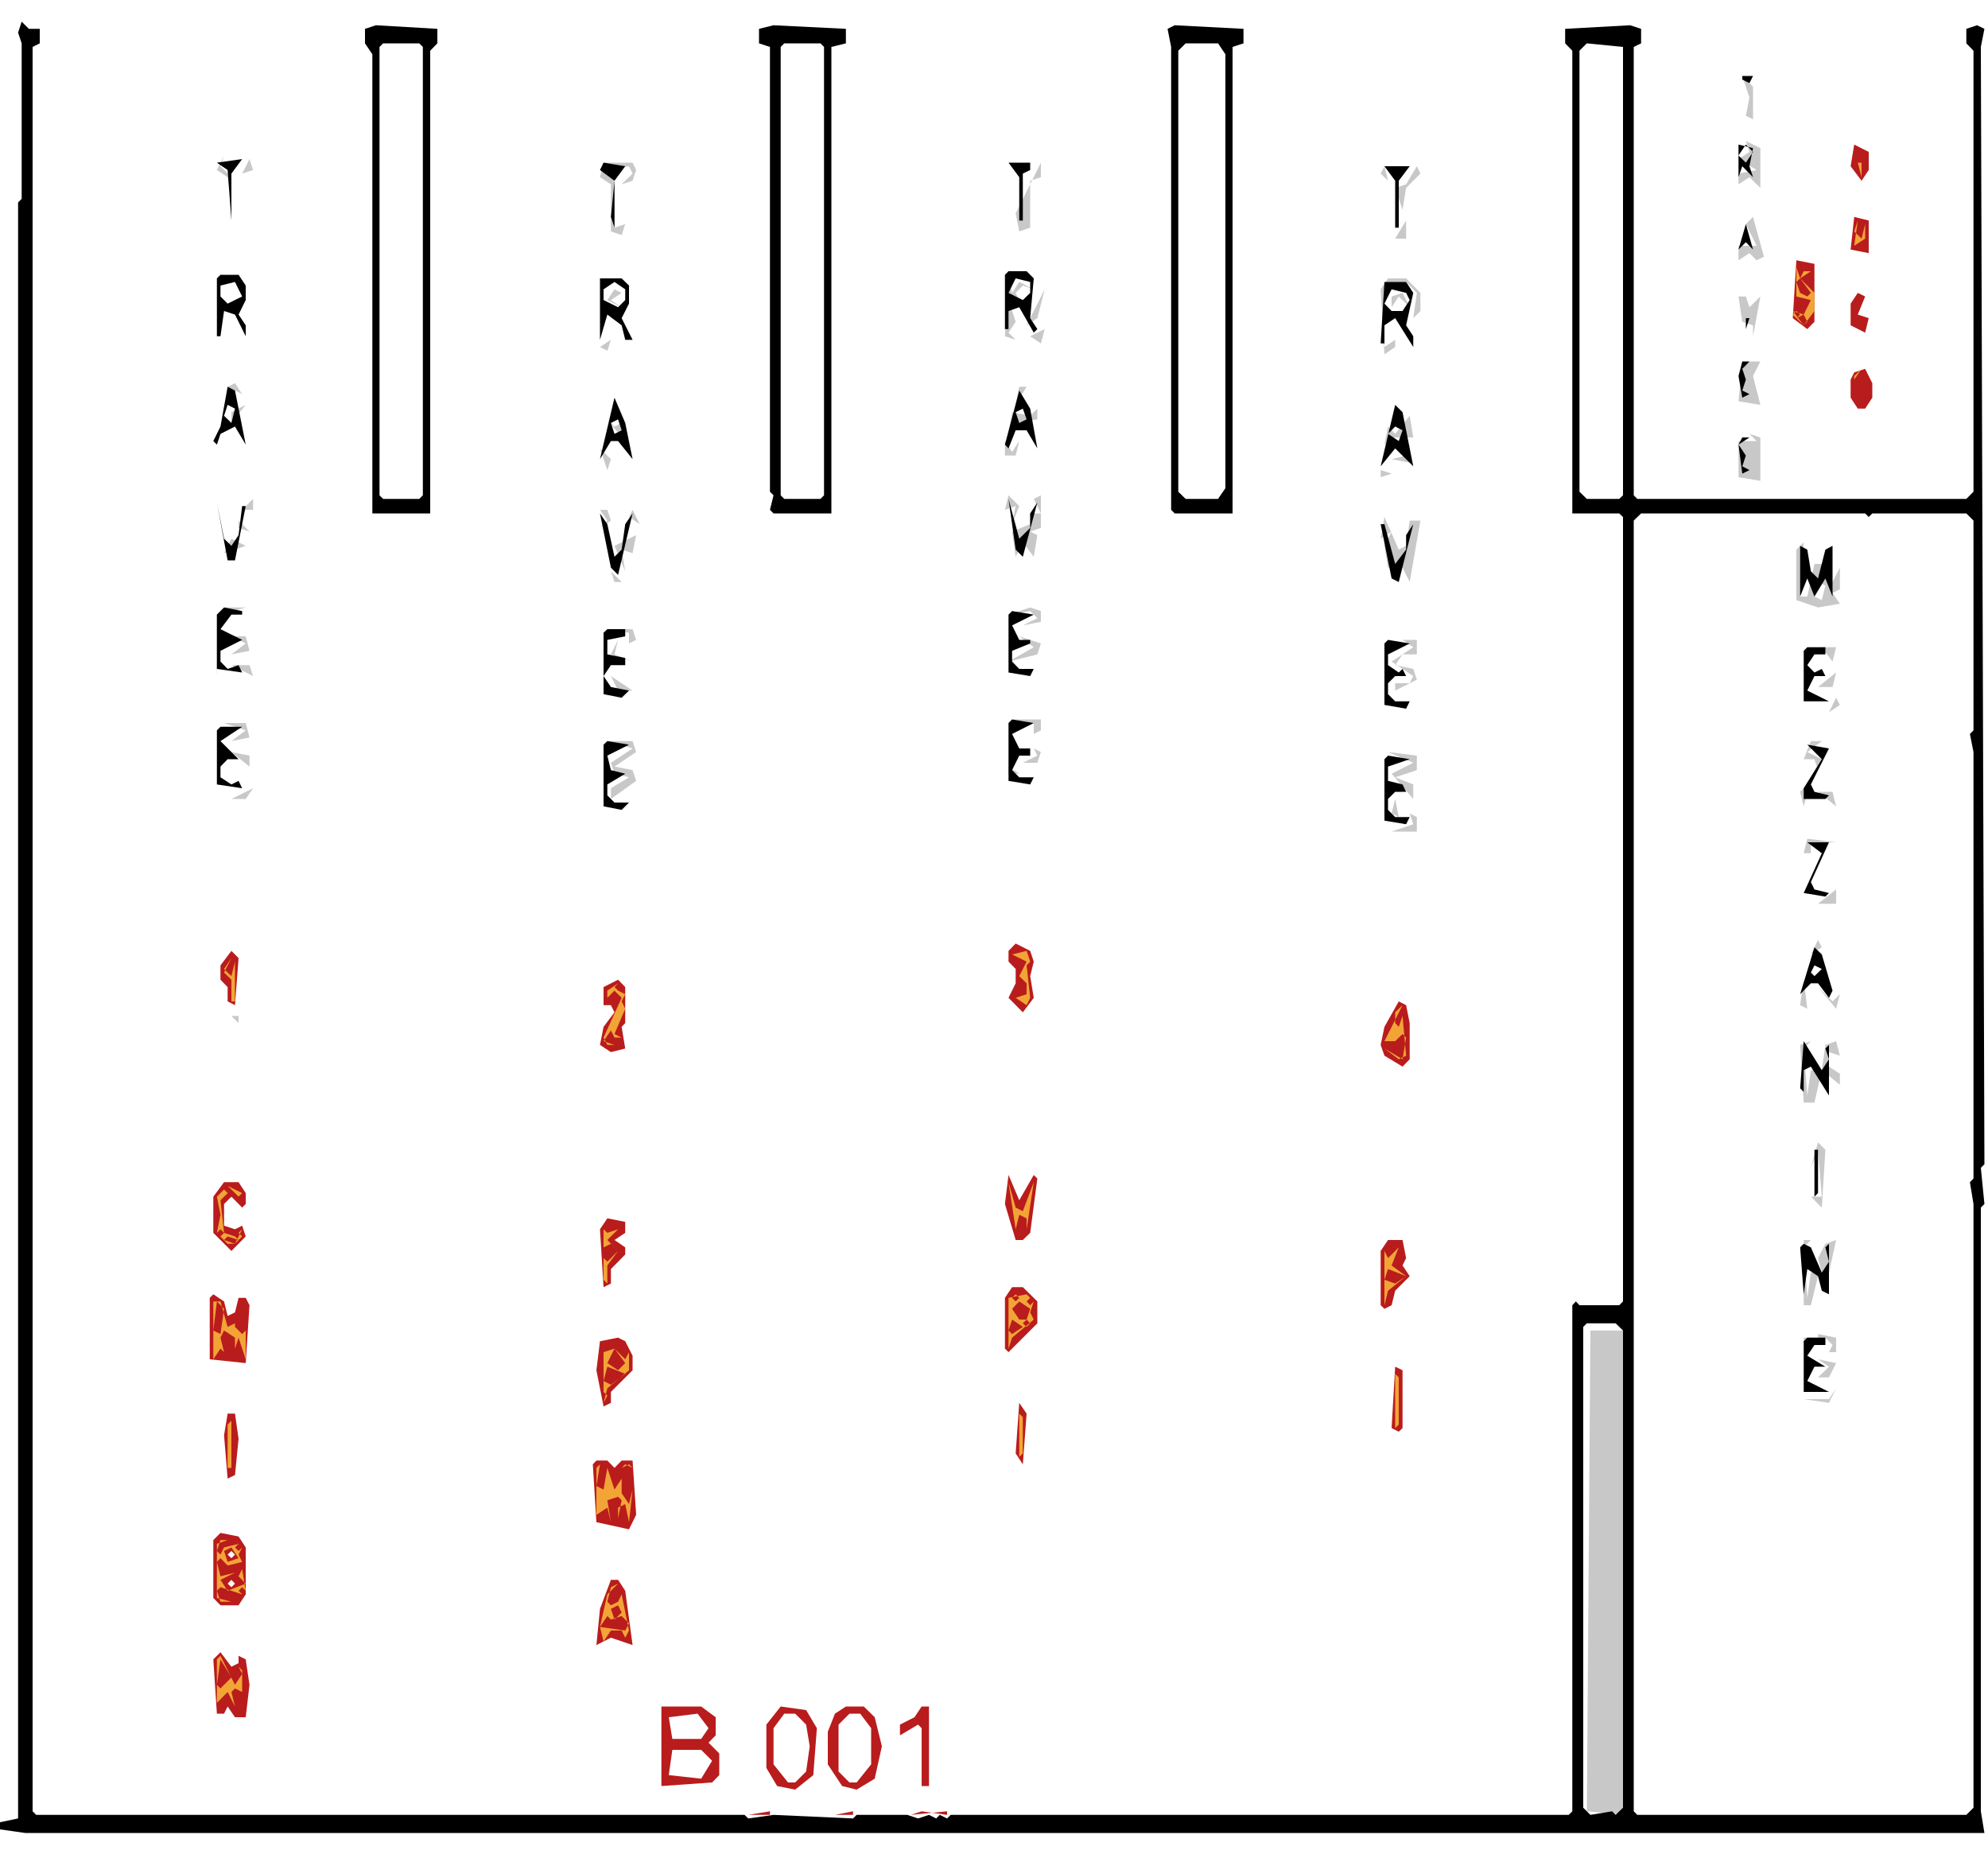
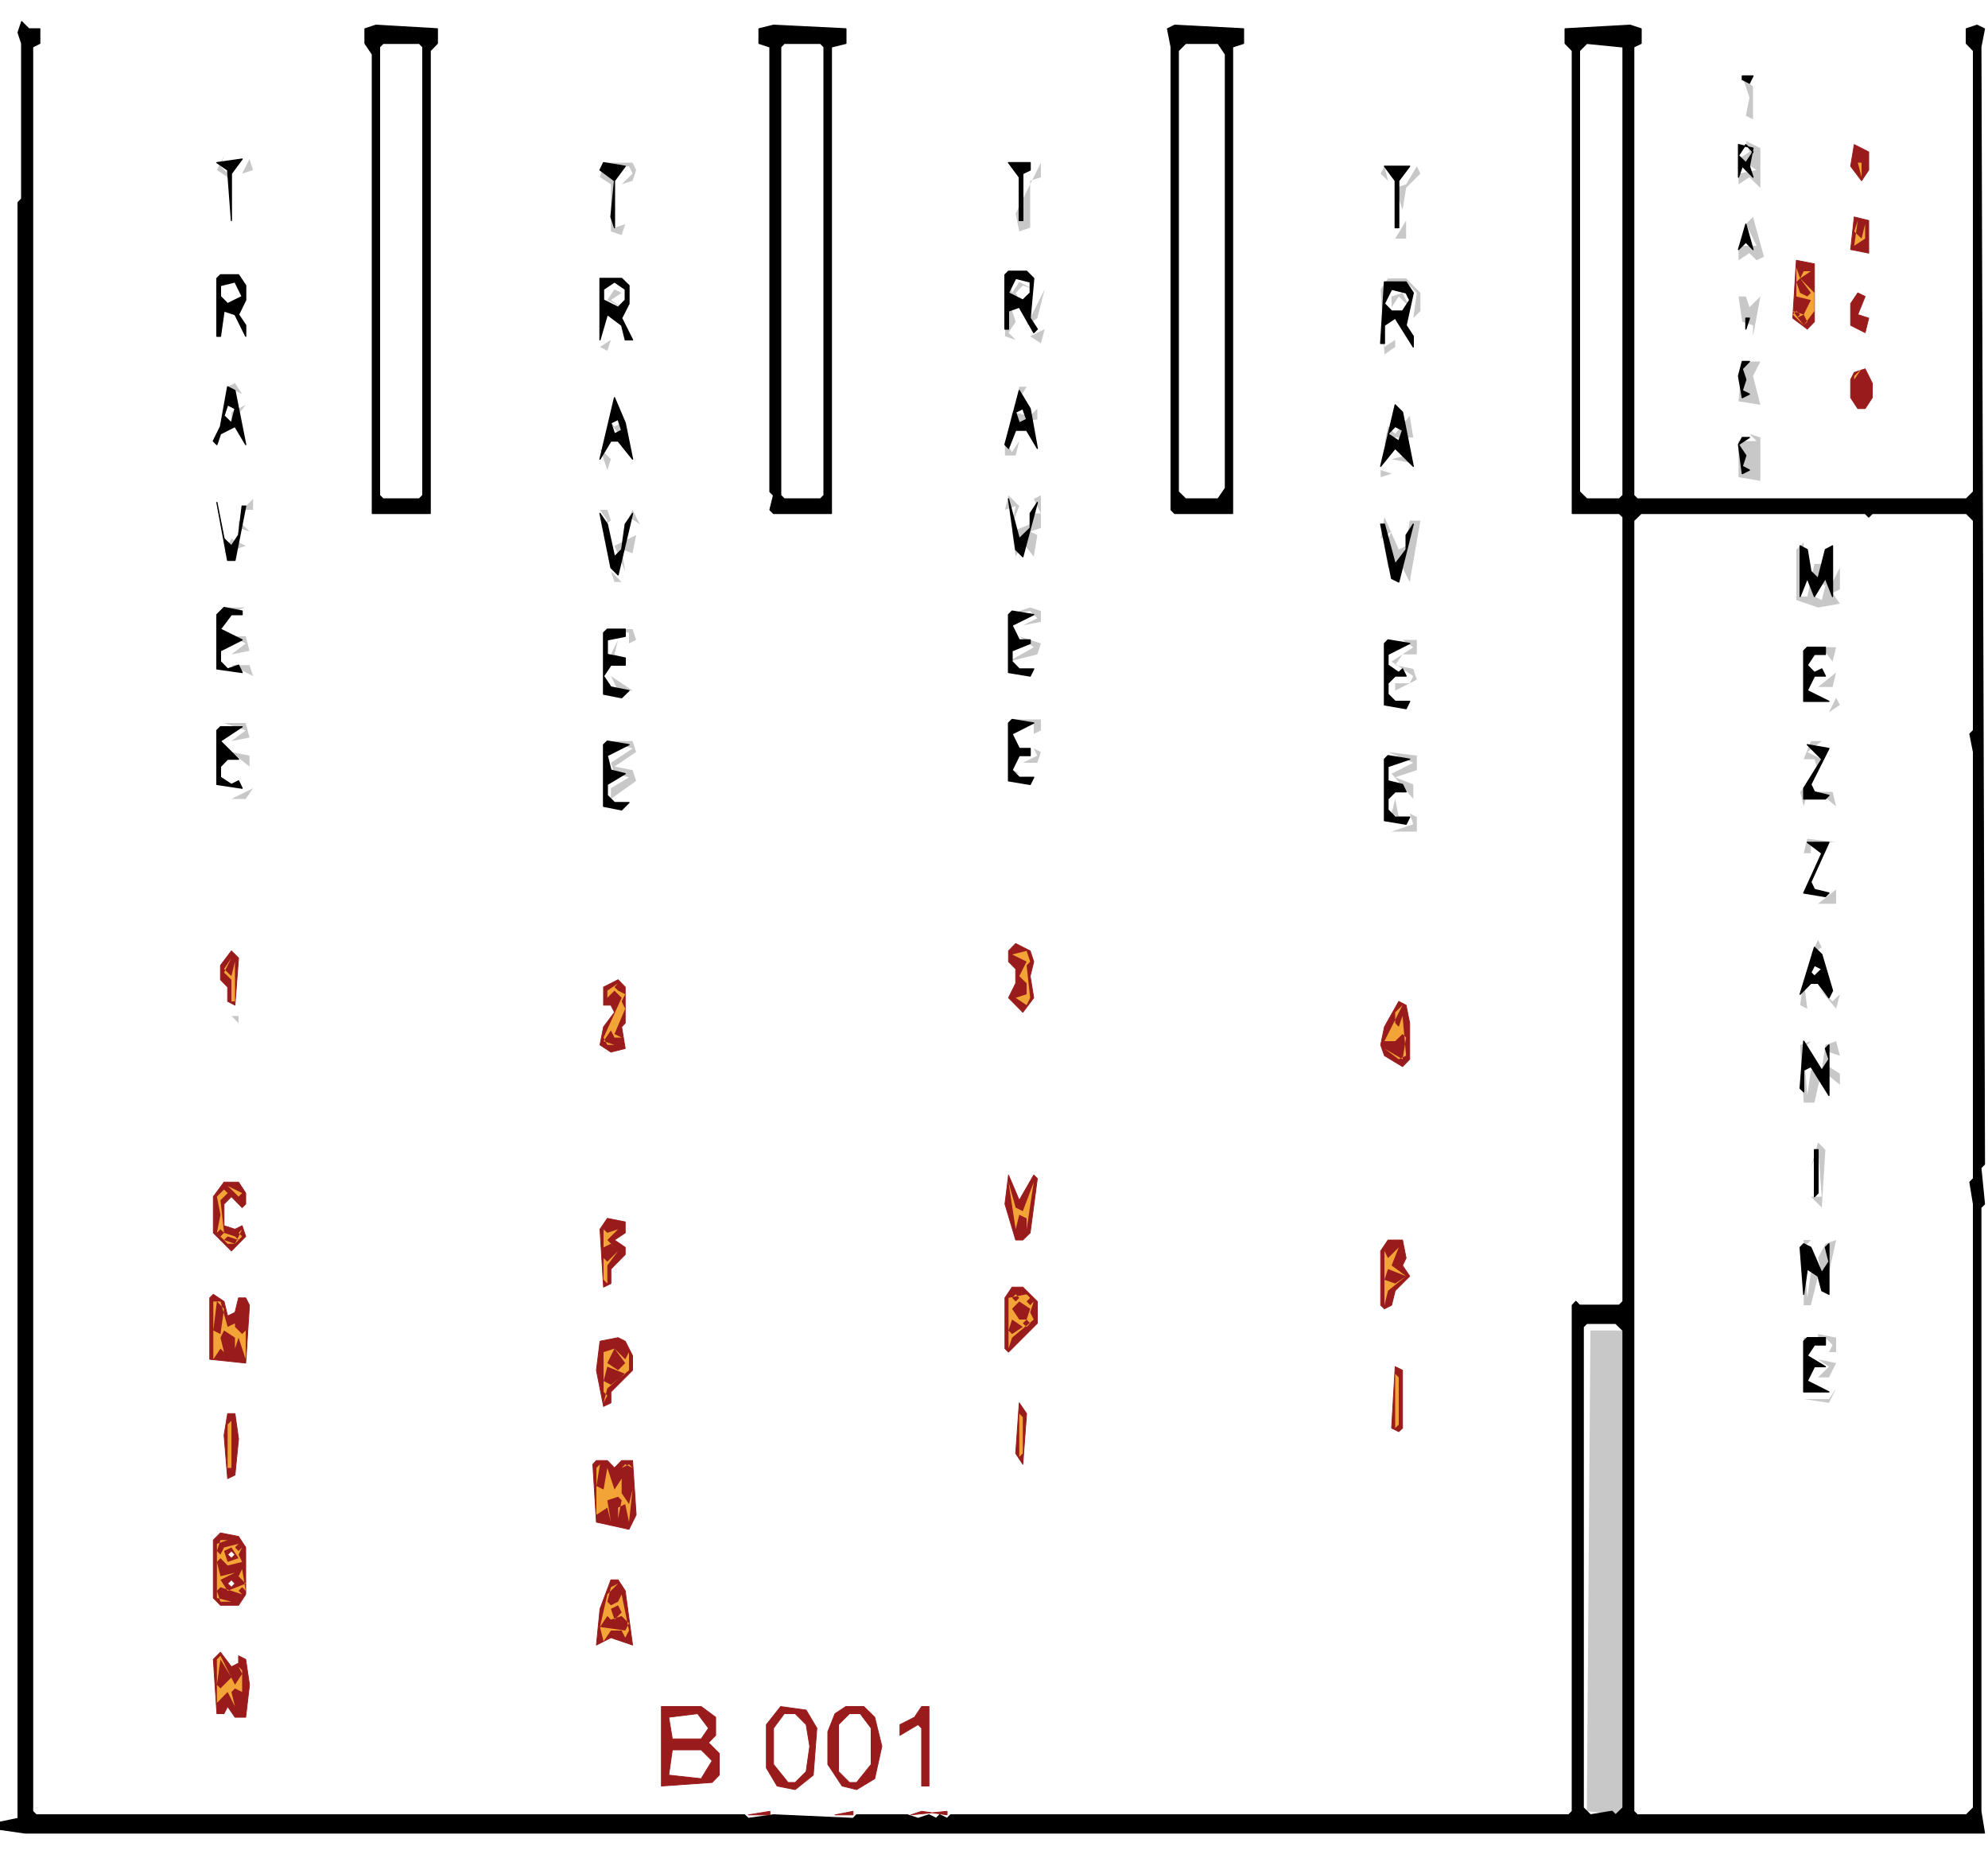
<svg xmlns="http://www.w3.org/2000/svg" viewBox="0 0 100 93.636" preserveAspectRatio="none" shape-rendering="geometricPrecision">
  <path fill="#c8c8c8" fill-rule="evenodd" d="M92.36,69.82L92.00,70.36L90.73,70.36L92.00,70.55ZM91.45,68.36L92.00,68.73L91.45,69.27L92.00,69.27L92.36,68.55ZM91.09,67.27L90.73,67.27L90.73,67.64ZM91.45,67.09L91.45,67.45L91.82,67.27L92.18,67.64L92.00,68.00L92.36,68.00L92.36,67.27ZM80.00,66.91L79.82,91.09L81.64,91.27L81.64,66.91ZM92.36,62.36L91.82,62.55L91.45,63.27L91.64,64.00L91.09,64.00L90.91,65.27L90.73,62.73L91.09,62.36L90.73,62.36L90.73,65.64L91.09,65.64L91.45,64.18L92.00,64.00ZM91.45,57.45L91.09,58.73L91.45,57.82L91.64,60.18L91.09,60.18L91.64,60.73L91.82,57.82ZM92.36,52.36L91.82,52.55L91.64,53.82L91.09,53.82L90.91,55.09L90.73,52.73L91.09,52.36L90.55,52.55L90.73,55.45L91.27,55.45L91.64,53.82L92.55,54.55L92.55,54.00L92.00,53.64L92.00,52.91L92.55,53.09ZM11.64,51.09L12.00,51.45L12.00,51.09ZM91.45,49.64L92.36,50.73L92.55,50.00L92.18,50.36ZM90.73,49.27L90.55,50.55L90.91,50.73ZM91.45,47.27L91.09,48.00L91.64,47.64L92.00,48.36ZM92.36,44.73L91.45,45.45L92.36,45.45ZM90.73,42.91L91.09,42.91L91.09,42.36L92.36,42.36L90.91,42.18ZM71.27,41.09L70.91,40.91L71.09,41.45L70.00,41.82L71.27,41.82ZM70.18,40.18L70.00,40.91L70.36,41.09ZM91.45,39.82L92.36,40.55L92.18,39.82ZM12.73,39.64L11.64,40.18L12.36,40.18ZM91.09,39.27L90.55,39.82L90.73,40.55ZM50.73,38.55L50.73,38.91L51.27,38.91ZM69.82,37.82L71.09,38.36L70.00,38.91L71.09,40.18L71.09,39.45L70.18,39.09L71.27,38.73L71.27,38.00ZM11.64,37.82L12.55,38.55L12.55,38.00ZM52.36,37.82L52.00,37.64L52.18,38.00L51.45,38.36L52.18,38.36ZM91.09,37.27L90.73,38.18L91.27,38.18L91.45,38.73L91.64,38.18L90.91,37.82L91.64,37.27ZM31.82,37.27L30.55,37.27L31.82,37.64L30.73,38.36L30.91,38.91L31.64,39.09L30.73,39.64L30.73,40.18L32.00,39.27L31.82,38.73L30.91,38.55L32.00,37.82ZM11.27,36.36L12.36,36.73L11.64,37.27L12.55,37.09L12.36,36.36ZM50.91,36.18L52.00,36.36L52.00,36.91L52.36,36.73L52.36,36.18ZM92.36,35.09L92.00,35.82L92.55,35.45ZM30.73,34.00L31.09,34.73L31.82,34.73ZM92.36,33.82L91.45,34.55L92.18,34.55ZM11.64,33.45L12.73,34.00L12.55,33.45ZM91.64,32.55L92.18,33.27L92.36,32.55ZM71.27,32.18L70.55,32.18L71.09,32.55L70.00,33.27L71.09,34.00L70.91,34.36L70.18,34.36L70.18,35.27L70.18,34.73L71.27,34.18L71.09,33.64L70.18,33.45L70.55,32.91L71.27,32.91ZM31.09,32.18L30.73,32.91L31.82,33.27L30.91,32.91ZM52.36,32.36L51.27,32.00L52.00,32.55L50.73,33.27L52.18,32.91ZM11.64,32.00L12.36,32.36L11.64,32.91L12.55,32.73L12.36,32.00ZM30.55,31.64L31.64,31.82L31.64,32.36L32.00,32.18L31.82,31.64ZM50.73,30.91L51.82,30.73L52.18,31.09L51.45,31.45L52.36,31.27L52.36,30.73L51.82,30.55ZM12.36,30.55L11.27,30.55L10.91,30.91L10.91,34.00L11.09,30.91ZM30.73,28.73L30.91,29.27L31.27,29.27ZM90.73,27.27L90.36,27.64L90.36,30.18L91.45,30.55L92.55,30.36L92.18,29.82L92.55,29.64L92.55,28.55L92.18,29.27L91.82,28.36L91.27,28.36L90.91,30.00L90.55,30.00ZM91.45,29.27L91.82,29.45L91.64,30.18L91.27,30.00ZM11.27,27.82L12.36,27.45L11.64,27.09ZM32.00,26.91L30.91,27.45L31.45,28.73L31.27,27.64L31.82,27.82ZM12.00,26.18L12.00,26.55L12.55,26.73ZM69.64,26.00L69.45,27.09L70.00,26.73L69.64,27.45L69.82,28.55L70.55,28.55L70.91,29.27L71.45,26.18L70.91,26.18L70.73,27.45L70.36,27.64ZM31.82,25.64L31.64,26.00L32.18,26.36ZM30.55,25.64L30.18,25.64L30.55,26.18L30.18,26.55L30.73,26.18ZM12.73,25.09L12.18,25.64L12.73,25.64ZM52.36,24.91L52.00,25.09L52.36,25.82L51.82,25.82L51.82,26.36L50.91,26.73L51.09,28.00L51.45,27.27L52.00,28.00L52.18,26.91L51.82,26.73L52.36,26.55ZM50.73,24.91L50.55,25.64L51.09,25.45L50.91,26.36L51.27,25.45ZM69.45,23.64L69.45,24.00L70.00,23.82ZM70.00,23.09L70.91,23.27L70.73,22.91ZM30.18,22.55L30.55,23.64L30.73,23.09ZM50.55,22.18L50.55,22.91L51.09,22.91L51.27,22.18L50.91,22.73ZM88.00,21.82L88.36,22.18L87.45,22.18L87.45,24.00L88.55,24.18L88.55,22.00ZM30.55,21.09L31.27,22.00L31.27,21.27L30.91,21.45ZM70.91,20.91L70.18,21.82L69.82,21.45L69.64,22.36L70.00,22.00L71.09,22.00ZM52.18,20.55L51.82,20.91L50.91,20.73L50.73,21.82L51.09,21.27L52.18,21.09ZM12.36,20.36L11.64,20.73L11.64,21.27ZM51.64,19.45L51.27,19.45L51.09,20.36ZM11.45,19.45L12.18,19.82L11.82,19.27ZM87.64,18.18L87.45,20.18L88.55,20.36L88.18,18.91L88.55,18.18ZM30.73,17.09L30.18,17.45L30.55,17.64ZM52.55,16.55L51.82,16.91L52.36,17.27ZM87.45,14.91L87.64,16.18L88.18,16.36L88.18,16.91L88.55,14.91L88.00,15.45L87.82,14.91ZM70.00,14.91L70.00,15.45L70.36,14.91L70.91,15.45L70.55,14.73ZM52.55,14.55L51.64,16.36L52.18,16.00ZM30.91,14.55L30.55,15.09L31.27,15.45L30.73,15.09L31.27,14.73ZM70.73,14.00L69.82,14.00L69.45,14.55L69.64,17.82L70.18,17.45L70.18,17.09L69.64,17.45L69.64,14.55L70.73,14.18L71.27,14.73L71.09,16.00L71.45,15.64L71.45,14.73ZM50.73,13.64L50.55,16.91L51.09,17.09L50.73,16.73L51.09,16.18L50.73,15.09L51.27,15.09L51.09,14.73L51.45,14.36L52.00,14.55L51.27,14.18L50.91,14.73L50.73,14.00L51.09,13.64ZM70.73,11.09L70.18,12.00L70.73,12.00ZM88.18,10.91L87.82,11.27L88.36,12.36L87.45,12.36L87.45,13.09L88.00,12.73L88.36,13.09L88.73,12.91ZM71.27,8.36L70.73,9.27L70.18,9.45L70.55,10.55L70.73,9.45L71.45,8.73ZM69.64,8.36L69.45,8.73L69.82,9.09ZM52.36,8.18L51.09,10.73L51.27,11.64L51.82,11.45L51.82,9.09L52.36,8.91ZM30.36,8.18L30.18,8.91L30.73,9.27L30.73,11.64L31.27,11.82L31.45,11.27L30.91,11.45L30.91,9.09L30.36,8.55L31.64,8.36L31.82,8.73L31.27,9.27L31.82,9.09L32.00,8.55L31.82,8.18ZM12.55,8.00L12.18,8.73L12.73,8.55ZM11.27,7.82L10.91,8.55L11.45,8.91L11.64,10.00L11.64,8.91L11.09,8.36ZM87.82,7.09L88.00,7.64L87.45,8.00L88.36,8.55L87.45,8.73L87.45,9.27L88.00,8.91L88.55,9.45L88.55,7.45ZM87.64,3.82L88.00,4.91L87.82,5.82L88.18,6.00L88.18,4.36L88.55,3.82L88.18,4.36Z" />
-   <path fill="#000" fill-rule="evenodd" d="M90.91,67.27L90.73,67.45L90.73,70.00L92.00,70.00L90.91,69.45L91.27,68.73L91.82,68.73L90.91,68.18L91.27,67.64L91.82,67.64L91.82,67.27ZM90.73,62.55L90.55,62.73L90.73,65.09L90.91,63.82L91.45,64.18L91.64,64.91L92.00,65.09L92.00,62.55L91.82,62.73L92.00,63.45L91.64,64.00L91.09,62.73ZM91.45,57.82L91.27,57.82L91.27,60.18L91.45,60.00ZM90.73,52.36L90.55,54.73L90.73,54.91L90.73,53.82L91.09,53.64L92.00,55.09L92.00,52.55L91.82,52.73L92.00,53.27L91.64,53.82ZM91.27,47.64L90.55,50.00L91.09,49.45L91.45,49.45L92.00,50.18L92.18,49.82L91.64,48.00ZM91.09,48.91L91.27,48.55L91.64,48.73L91.27,49.09ZM90.91,42.36L91.64,42.91L90.73,44.91L91.82,45.09L92.00,44.91L91.27,44.73L91.09,44.36L92.00,42.36ZM69.82,38.00L69.64,38.18L69.64,41.27L70.73,41.45L70.91,41.09L70.18,41.09L69.82,40.73L69.82,40.18L70.18,39.82L70.73,39.82L70.55,39.45L69.82,39.27L69.82,38.55L70.91,38.18ZM90.91,37.45L91.64,38.18L90.73,39.64L90.73,40.18L91.82,40.18L92.00,40.00L91.27,39.82L91.09,39.45L92.00,37.64ZM30.55,37.27L30.36,37.45L30.36,40.55L31.27,40.73L31.64,40.36L30.91,40.36L30.55,40.00L30.55,39.45L31.45,38.91L30.73,38.73L30.55,38.00L31.64,37.45ZM11.09,36.55L10.91,36.73L10.91,39.45L12.18,39.64L12.00,39.27L11.64,39.45L11.09,39.09L11.09,38.55L11.45,38.18L12.00,38.18L11.09,37.27L12.18,36.55ZM50.91,36.18L50.73,36.36L50.73,39.27L51.82,39.45L52.00,39.09L51.27,39.09L50.91,38.73L51.27,38.00L51.82,38.00L51.82,37.64L51.27,37.64L50.91,36.91L52.00,36.36ZM90.91,32.55L90.73,32.73L90.73,35.27L92.00,35.27L90.91,34.73L91.27,34.00L91.82,34.00L91.64,33.64L91.27,33.82L90.91,33.45L91.27,32.91L91.82,32.91L91.82,32.55ZM69.82,32.18L69.64,32.36L69.64,35.45L70.73,35.64L70.91,35.27L70.18,35.27L69.82,34.91L69.82,34.36L70.18,34.00L70.73,34.00L70.55,33.64L70.36,33.82L69.82,33.45L69.82,32.91L70.91,32.36ZM30.55,31.64L30.36,31.82L30.36,34.91L31.27,35.09L31.64,34.73L30.73,34.55L30.36,34.00L30.73,33.45L31.45,33.45L31.45,33.09L30.55,32.91L30.55,32.18L31.45,32.00L31.45,31.64ZM50.91,30.73L50.73,30.91L50.73,33.82L51.82,34.00L52.00,33.64L51.27,33.64L50.91,33.27L50.91,32.73L51.82,32.36L51.82,32.18L51.27,32.18L50.91,31.45L52.00,30.91ZM11.27,30.55L10.91,30.91L10.91,33.64L12.18,33.82L12.00,33.45L11.45,33.64L11.09,33.27L11.09,32.73L12.18,32.18L11.09,31.64L11.64,30.91L12.18,30.91L12.18,30.73ZM90.55,27.45L90.55,30.00L90.91,29.09L91.27,30.00L91.82,29.09L92.18,30.00L92.18,27.45L91.82,27.64L91.45,29.09L91.09,28.73L90.91,27.64ZM69.45,26.36L70.00,29.09L70.36,29.27L71.09,26.36L70.73,26.91L70.73,27.64L70.18,28.36L69.64,26.36ZM30.18,25.82L30.73,28.55L31.09,28.91L31.82,25.82L31.45,26.36L31.27,27.64L30.91,28.00L30.55,26.36ZM10.91,25.27L11.45,28.18L11.82,28.18L12.36,25.45L12.18,25.45L12.00,26.91L11.64,27.45L11.27,27.09ZM50.73,25.09L51.09,27.64L51.45,28.00L52.18,25.27L51.82,25.82L51.82,26.55L51.27,27.09ZM88.00,22.00L87.64,22.00L87.45,22.36L87.64,23.82L88.00,23.64L87.64,23.45L87.82,22.91L87.45,22.36ZM70.18,20.36L69.45,23.45L70.18,22.55L71.09,23.45L70.55,20.73ZM70.18,21.45L70.55,21.64L70.36,22.18L69.82,21.82ZM30.91,20.00L30.18,23.09L30.73,22.18L31.09,22.18L31.82,23.09L31.45,21.27ZM30.73,21.27L31.09,21.09L31.27,21.64L30.91,21.82ZM51.27,19.64L50.55,22.36L50.73,22.55L51.09,21.64L51.64,21.64L52.18,22.55L51.82,20.55ZM51.09,20.73L51.45,20.55L51.64,21.09L51.27,21.27ZM11.45,19.45L11.09,21.45L10.73,22.18L10.91,22.36L11.09,21.82L11.82,21.45L12.36,22.36L11.82,19.64ZM11.45,20.36L11.82,20.55L11.64,21.27L11.27,20.91ZM88.00,18.18L87.64,18.18L87.45,18.91L87.64,20.00L88.00,19.82L87.64,19.64L87.82,19.09L87.64,18.55ZM88.00,16.00L87.82,16.00L87.82,16.55ZM69.64,14.18L69.45,17.27L69.64,17.27L69.64,16.36L70.18,16.00L71.09,17.45L71.09,16.91L70.73,16.36L71.09,14.73L70.73,14.18ZM70.00,14.55L70.73,14.73L70.91,15.09L70.55,15.64L70.00,15.64L69.64,15.27ZM30.18,14.00L30.18,17.09L30.55,15.82L31.27,16.36L31.45,17.09L31.82,17.09L31.27,16.00L31.64,15.27L31.64,14.36L31.27,14.00ZM30.91,14.18L31.45,14.55L31.45,15.09L31.09,15.45L30.36,15.09L30.36,14.55ZM11.09,13.82L10.91,14.00L10.91,16.91L11.09,16.91L11.27,15.64L11.82,15.82L12.36,16.91L12.36,16.36L12.00,15.82L12.36,15.09L12.36,14.36L12.00,13.82ZM11.09,14.36L11.82,14.18L12.18,14.91L11.45,15.27L11.09,14.91ZM50.73,13.64L50.55,13.82L50.55,16.55L50.73,16.55L50.73,15.64L51.27,15.45L52.00,16.73L52.18,16.55L51.82,16.00L52.00,14.00L51.64,13.64ZM51.09,14.00L51.82,14.18L51.82,14.73L51.45,15.09L50.73,14.73ZM87.82,11.27L87.45,12.55L87.82,12.18L88.18,12.55ZM69.64,8.36L70.18,9.09L70.18,11.45L70.36,11.45L70.36,9.09L70.91,8.36ZM50.73,8.18L51.27,8.91L51.27,11.09L51.45,11.09L51.45,8.73L51.82,8.55L51.82,8.18ZM30.36,8.18L30.18,8.55L30.91,9.09L30.73,10.91L30.91,11.45L30.91,9.09L31.45,8.36ZM12.18,8.00L10.91,8.18L11.45,8.55L11.64,11.09L11.64,8.73ZM87.45,7.27L87.45,8.91L87.64,8.36L88.18,8.91L88.00,8.36L88.18,7.45ZM87.82,7.27L88.18,7.64L87.82,8.18L87.45,7.82ZM87.64,4.00L88.00,4.18L88.18,3.82L87.64,3.82ZM59.09,1.27L58.73,1.45L58.91,2.36L58.91,25.64L59.09,25.82L62.00,25.82L62.00,2.36L62.55,2.18L62.55,1.45ZM59.64,2.18L61.27,2.18L61.64,2.73L61.64,24.55L61.27,25.09L59.64,25.09L59.27,24.73L59.27,2.55ZM38.91,1.27L38.18,1.45L38.18,2.18L38.73,2.36L38.73,24.73L38.91,24.91L38.73,25.64L38.91,25.82L41.82,25.82L41.82,2.36L42.55,2.18L42.55,1.45ZM39.45,2.18L41.27,2.18L41.45,2.36L41.45,24.91L41.27,25.09L39.45,25.09L39.27,24.91L39.27,2.36ZM18.91,1.27L18.36,1.45L18.36,2.18L18.73,2.73L18.73,25.82L21.64,25.82L21.64,2.55L22.00,2.18L22.00,1.45ZM19.27,2.18L21.09,2.18L21.27,2.36L21.27,24.91L21.09,25.09L19.27,25.09L19.09,24.91L19.09,2.36ZM1.09,1.09L0.91,1.64L1.09,2.18L1.09,10.00L0.91,10.18L0.91,91.45L0.00,91.64L0.00,92.00L1.27,92.18L99.82,92.18L99.64,91.09L99.64,60.73L99.82,60.55L99.64,58.73L99.82,58.55L99.64,2.36L99.82,1.45L99.45,1.27L98.91,1.45L98.91,2.18L99.27,2.55L99.27,24.73L98.91,25.09L82.36,25.09L82.18,24.91L82.18,2.36L82.55,2.18L82.55,1.45L82.00,1.27L78.73,1.45L78.73,2.18L79.09,2.55L79.09,25.82L81.45,25.82L81.64,26.00L81.64,65.45L81.45,65.64L79.45,65.64L79.27,65.45L79.09,65.64L79.09,91.09L78.91,91.27L47.82,91.27L47.64,91.45L47.27,91.27L47.09,91.45L46.73,91.27L46.18,91.45L45.64,91.27L43.09,91.27L42.91,91.45L38.91,91.27L37.64,91.45L37.45,91.27L1.82,91.27L1.64,91.09L1.64,2.36L2.00,2.18L2.00,1.45L1.45,1.45ZM79.82,66.55L81.27,66.55L81.64,66.91L81.64,90.91L81.27,91.27L81.09,91.09L80.00,91.27L79.64,90.91L79.64,66.73ZM82.55,25.82L93.82,25.82L94.00,26.00L94.18,25.82L98.91,25.82L99.27,26.18L99.27,36.73L99.09,36.91L99.27,37.82L99.27,59.27L99.09,59.45L99.27,60.55L99.27,90.91L98.91,91.27L82.36,91.27L82.18,91.09L82.18,26.18ZM79.82,2.18L81.64,2.36L81.64,24.91L81.45,25.09L79.82,25.09L79.45,24.73L79.45,2.55Z" />
-   <path fill="#b91c1c" fill-rule="evenodd" d="M45.82,91.27L46.36,91.09L47.64,91.27L47.64,91.09ZM42.00,91.27L42.91,91.27L42.91,91.09ZM37.64,91.27L38.73,91.27L38.73,91.09ZM46.36,85.82L46.00,86.36L45.27,86.73L45.27,87.27L46.18,86.73L46.36,86.91L46.36,89.82L46.73,89.82L46.73,85.82ZM42.55,85.82L42.00,86.18L41.64,87.09L41.64,88.73L42.36,89.82L43.09,90.00L44.00,89.45L44.36,87.82L44.00,86.36L43.45,85.82ZM42.73,86.18L43.27,86.18L43.82,86.91L43.82,88.73L43.09,89.64L42.73,89.64L42.18,89.09L42.18,86.73ZM39.27,85.82L38.55,86.73L38.55,88.91L39.09,89.82L40.00,90.00L40.91,89.27L41.09,86.91L40.55,86.00ZM39.45,86.18L40.00,86.18L40.55,86.73L40.73,87.82L40.55,89.09L40.00,89.64L39.64,89.64L38.91,88.73L38.91,86.91ZM33.27,85.82L33.27,89.82L35.82,89.64L36.18,89.27L36.18,88.18L35.64,87.64L36.00,87.27L36.00,86.36L35.27,85.82ZM33.64,89.27L33.82,88.00L35.27,88.00L35.82,88.55L35.27,89.45ZM33.64,86.36L35.09,86.18L35.64,86.91L35.27,87.45L33.82,87.45ZM11.09,83.09L10.73,83.45L10.91,86.18L11.27,86.18L11.45,85.82L11.82,86.36L12.36,86.36L12.55,84.73L12.36,83.45L12.00,83.27L12.00,83.64L11.64,83.82ZM30.73,79.45L30.18,80.91L30.00,82.73L30.73,82.36L31.82,82.73L31.45,80.00L31.09,79.45ZM11.09,77.09L10.73,77.45L10.73,80.36L11.09,80.73L12.00,80.73L12.36,80.18L12.36,77.82L12.00,77.27ZM11.45,79.64L11.64,79.45L11.82,79.64L11.64,79.82ZM11.45,78.18L11.64,78.00L11.82,78.18L11.64,78.36ZM30.00,73.45L29.82,73.64L30.00,76.55L31.64,76.91L32.00,76.18L31.82,73.45L31.27,73.45L30.91,73.82L30.55,73.45ZM11.82,71.09L11.45,71.09L11.27,72.18L11.45,74.36L11.82,74.18L12.00,72.36ZM51.27,70.55L51.09,73.09L51.45,73.64L51.64,71.09ZM70.18,68.73L70.00,71.82L70.36,72.00L70.55,71.82L70.55,68.91ZM31.09,67.27L30.18,67.45L30.00,68.91L30.36,70.73L30.73,70.55L30.73,70.00L31.82,68.91L31.82,68.18L31.45,67.45ZM10.73,65.09L10.55,65.27L10.55,68.36L12.36,68.55L12.55,65.64L12.36,65.27L12.00,65.27L11.82,66.00L11.45,66.18L11.27,65.45ZM51.45,64.73L50.91,64.73L50.55,65.27L50.55,67.82L50.73,68.00L52.18,66.55L52.18,65.45ZM70.55,62.36L69.82,62.36L69.45,62.91L69.45,65.64L69.64,65.82L70.00,65.64L70.18,64.91L70.91,64.18L70.55,63.64L70.73,63.27ZM30.55,61.27L30.18,61.82L30.36,64.73L30.73,64.55L30.73,63.82L31.45,63.09L31.45,62.73L30.91,62.36L31.45,62.00L31.45,61.45ZM12.00,59.45L11.27,59.45L10.73,60.18L10.73,62.00L11.64,62.91L12.36,62.18L12.18,61.64L11.82,61.82L11.27,61.64L11.27,60.55L11.64,60.18L12.18,60.73L12.36,60.55L12.36,60.00ZM50.73,59.09L50.55,60.55L51.09,62.36L51.45,62.36L51.82,62.00L52.18,59.27L52.00,59.09L51.27,60.36ZM70.36,50.36L69.64,51.64L69.45,52.55L69.64,53.09L70.55,53.64L70.91,53.27L70.91,51.45L70.73,50.55ZM31.09,49.27L30.36,49.64L30.36,50.55L30.73,50.55L30.91,50.91L30.36,51.64L30.18,52.55L30.73,52.91L31.45,52.73L31.27,51.64L31.45,51.45L31.45,49.64ZM11.64,47.82L11.09,48.55L11.09,49.27L11.45,49.64L11.45,50.36L11.82,50.55L12.00,48.18ZM51.09,47.45L50.73,47.82L50.73,48.36L51.09,48.73L51.09,49.45L50.73,50.18L51.45,50.91L52.00,50.18L51.82,49.09L52.00,48.36L51.82,47.82ZM93.82,18.55L93.27,18.73L93.09,19.09L93.09,20.00L93.45,20.55L93.82,20.55L94.18,20.00L94.18,19.27ZM93.45,14.73L93.09,15.27L93.09,16.36L93.82,16.73L94.00,16.00L93.45,15.82L93.82,14.91ZM90.36,13.09L90.18,16.00L90.91,16.55L91.27,16.18L91.27,13.27ZM93.27,10.91L93.09,12.55L94.00,12.73L94.00,11.09ZM93.27,7.27L93.09,8.36L93.64,9.09L94.00,8.55L94.00,7.64Z" />
+   <path fill="#000" stroke="#000" stroke-width="0.06" stroke-linejoin="round" fill-rule="evenodd" d="M90.91,67.27L90.73,67.45L90.73,70.00L92.00,70.00L90.91,69.45L91.27,68.73L91.82,68.73L90.91,68.18L91.27,67.64L91.82,67.64L91.82,67.27ZM90.73,62.55L90.55,62.73L90.73,65.09L90.91,63.82L91.45,64.18L91.64,64.91L92.00,65.09L92.00,62.55L91.82,62.73L92.00,63.45L91.64,64.00L91.09,62.73ZM91.45,57.82L91.27,57.82L91.27,60.18L91.45,60.00ZM90.73,52.36L90.55,54.73L90.73,54.91L90.73,53.82L91.09,53.64L92.00,55.09L92.00,52.55L91.82,52.73L92.00,53.27L91.64,53.82ZM91.27,47.64L90.55,50.00L91.09,49.45L91.45,49.45L92.00,50.18L92.18,49.82L91.64,48.00ZM91.09,48.91L91.27,48.55L91.64,48.73L91.27,49.09ZM90.91,42.36L91.64,42.91L90.73,44.91L91.82,45.09L92.00,44.91L91.27,44.73L91.09,44.36L92.00,42.36ZM69.82,38.00L69.64,38.18L69.64,41.27L70.73,41.45L70.91,41.09L70.18,41.09L69.82,40.73L69.82,40.18L70.18,39.82L70.73,39.82L70.55,39.45L69.82,39.27L69.82,38.55L70.91,38.18ZM90.91,37.45L91.64,38.18L90.73,39.64L90.73,40.18L91.82,40.18L92.00,40.00L91.27,39.82L91.09,39.45L92.00,37.64ZM30.55,37.27L30.36,37.45L30.36,40.55L31.27,40.73L31.64,40.36L30.91,40.36L30.55,40.00L30.55,39.45L31.45,38.91L30.73,38.73L30.55,38.00L31.64,37.45ZM11.09,36.55L10.91,36.73L10.91,39.45L12.18,39.64L12.00,39.27L11.64,39.45L11.09,39.09L11.09,38.55L11.45,38.18L12.00,38.18L11.09,37.27L12.18,36.55ZM50.91,36.18L50.73,36.36L50.73,39.27L51.82,39.45L52.00,39.09L51.27,39.09L50.91,38.73L51.27,38.00L51.82,38.00L51.82,37.64L51.27,37.64L50.91,36.91L52.00,36.36ZM90.91,32.55L90.73,32.73L90.73,35.27L92.00,35.27L90.91,34.73L91.27,34.00L91.82,34.00L91.64,33.64L91.27,33.82L90.91,33.45L91.27,32.91L91.82,32.91L91.82,32.55ZM69.82,32.18L69.64,32.36L69.64,35.45L70.73,35.64L70.91,35.27L70.18,35.27L69.82,34.91L69.82,34.36L70.18,34.00L70.73,34.00L70.55,33.64L70.36,33.82L69.82,33.45L69.82,32.91L70.91,32.36ZM30.55,31.64L30.36,31.82L30.36,34.91L31.27,35.09L31.64,34.73L30.73,34.55L30.36,34.00L30.73,33.45L31.45,33.45L31.45,33.09L30.55,32.91L30.55,32.18L31.45,32.00L31.45,31.64ZM50.91,30.73L50.73,30.91L50.73,33.82L51.82,34.00L52.00,33.64L51.27,33.64L50.91,33.27L50.91,32.73L51.82,32.36L51.82,32.18L51.27,32.18L50.91,31.45L52.00,30.91ZM11.27,30.55L10.91,30.91L10.91,33.64L12.18,33.82L12.00,33.45L11.45,33.64L11.09,33.27L11.09,32.73L12.18,32.18L11.09,31.64L11.64,30.91L12.18,30.91L12.18,30.73ZM90.55,27.45L90.55,30.00L90.91,29.09L91.27,30.00L91.82,29.09L92.18,30.00L92.18,27.45L91.82,27.64L91.45,29.09L91.09,28.73L90.91,27.64ZM69.45,26.36L70.00,29.09L70.36,29.27L71.09,26.36L70.73,26.91L70.73,27.64L70.18,28.36L69.64,26.36ZM30.18,25.82L30.73,28.55L31.09,28.91L31.82,25.82L31.45,26.36L31.27,27.64L30.91,28.00L30.55,26.36ZM10.91,25.27L11.45,28.18L11.82,28.18L12.36,25.45L12.18,25.45L12.00,26.91L11.64,27.45L11.27,27.09ZM50.73,25.09L51.09,27.64L51.45,28.00L52.18,25.27L51.82,25.82L51.82,26.55L51.27,27.09ZM88.00,22.00L87.64,22.00L87.45,22.36L87.64,23.82L88.00,23.64L87.64,23.45L87.82,22.91L87.45,22.36ZM70.18,20.36L69.45,23.45L70.18,22.55L71.09,23.45L70.55,20.73ZM70.18,21.45L70.55,21.64L70.36,22.18L69.82,21.82ZM30.91,20.00L30.18,23.09L30.73,22.18L31.09,22.18L31.82,23.09L31.45,21.27ZM30.73,21.27L31.09,21.09L31.27,21.64L30.91,21.82ZM51.27,19.64L50.55,22.36L50.73,22.55L51.09,21.64L51.64,21.64L52.18,22.55L51.82,20.55ZM51.09,20.73L51.45,20.55L51.64,21.09L51.27,21.27ZM11.45,19.45L11.09,21.45L10.73,22.18L10.91,22.36L11.09,21.82L11.82,21.45L12.36,22.36L11.82,19.64ZM11.45,20.36L11.82,20.55L11.64,21.27L11.27,20.91ZM88.00,18.18L87.64,18.18L87.45,18.91L87.64,20.00L88.00,19.82L87.64,19.64L87.82,19.09L87.64,18.55ZM88.00,16.00L87.82,16.00L87.82,16.55ZM69.64,14.18L69.45,17.27L69.64,17.27L69.64,16.36L70.18,16.00L71.09,17.45L71.09,16.91L70.73,16.36L71.09,14.73L70.73,14.18ZM70.00,14.55L70.73,14.73L70.91,15.09L70.55,15.64L70.00,15.64L69.64,15.27ZM30.18,14.00L30.18,17.09L30.55,15.82L31.27,16.36L31.45,17.09L31.82,17.09L31.27,16.00L31.64,15.27L31.64,14.36L31.27,14.00ZM30.91,14.18L31.45,14.55L31.45,15.09L31.09,15.45L30.36,15.09L30.36,14.55ZM11.09,13.82L10.91,14.00L10.91,16.91L11.09,16.91L11.27,15.64L11.82,15.82L12.36,16.91L12.36,16.36L12.00,15.82L12.36,15.09L12.36,14.36L12.00,13.82ZM11.09,14.36L11.82,14.18L12.18,14.91L11.45,15.27L11.09,14.91ZM50.73,13.64L50.55,13.82L50.55,16.55L50.73,16.55L50.73,15.64L51.27,15.45L52.00,16.73L52.18,16.55L51.82,16.00L52.00,14.00L51.64,13.64ZM51.09,14.00L51.82,14.18L51.82,14.73L51.45,15.09L50.73,14.73ZM87.82,11.27L87.45,12.55L87.82,12.18L88.18,12.55ZM69.64,8.36L70.18,9.09L70.18,11.45L70.36,11.45L70.36,9.09L70.91,8.36ZM50.73,8.18L51.27,8.91L51.27,11.09L51.45,11.09L51.45,8.73L51.82,8.55L51.82,8.18ZM30.36,8.18L30.18,8.55L30.91,9.09L30.73,10.91L30.91,11.45L30.91,9.09L31.45,8.36ZM12.18,8.00L10.91,8.18L11.45,8.55L11.64,11.09L11.64,8.73ZM87.45,7.27L87.45,8.91L87.64,8.36L88.18,8.91L88.00,8.36L88.18,7.45ZM87.82,7.27L88.18,7.64L87.82,8.18L87.45,7.82ZM87.64,4.00L88.00,4.18L88.18,3.82L87.64,3.82ZM59.09,1.27L58.73,1.45L58.91,2.36L58.91,25.64L59.09,25.82L62.00,25.82L62.00,2.36L62.55,2.18L62.55,1.45ZM59.64,2.18L61.27,2.18L61.64,2.73L61.64,24.55L61.27,25.09L59.64,25.09L59.27,24.73L59.27,2.55ZM38.91,1.27L38.18,1.45L38.18,2.18L38.73,2.36L38.73,24.73L38.91,24.91L38.73,25.64L38.91,25.82L41.82,25.82L41.82,2.36L42.55,2.18L42.55,1.45ZM39.45,2.18L41.27,2.18L41.45,2.36L41.45,24.91L41.27,25.09L39.45,25.09L39.27,24.91L39.27,2.36ZM18.91,1.27L18.36,1.45L18.36,2.18L18.73,2.73L18.73,25.82L21.64,25.82L21.64,2.55L22.00,2.18L22.00,1.45ZM19.27,2.18L21.09,2.18L21.27,2.36L21.27,24.91L21.09,25.09L19.27,25.09L19.09,24.91L19.09,2.36ZM1.09,1.09L0.91,1.64L1.09,2.18L1.09,10.00L0.91,10.18L0.91,91.45L0.00,91.64L0.00,92.00L1.27,92.18L99.82,92.18L99.64,91.09L99.64,60.73L99.82,60.55L99.64,58.73L99.82,58.55L99.64,2.36L99.82,1.45L99.45,1.27L98.91,1.45L98.91,2.18L99.27,2.55L99.27,24.73L98.91,25.09L82.36,25.09L82.18,24.91L82.18,2.36L82.55,2.18L82.55,1.45L82.00,1.27L78.73,1.45L78.73,2.18L79.09,2.55L79.09,25.82L81.45,25.82L81.64,26.00L81.64,65.45L81.45,65.64L79.45,65.64L79.27,65.45L79.09,65.64L79.09,91.09L78.91,91.27L47.82,91.27L47.64,91.45L47.27,91.27L47.09,91.45L46.73,91.27L46.18,91.45L45.64,91.27L43.09,91.27L42.91,91.45L38.91,91.27L37.64,91.45L37.45,91.27L1.82,91.27L1.64,91.09L1.64,2.36L2.00,2.18L2.00,1.45L1.45,1.45ZM79.82,66.55L81.27,66.55L81.64,66.91L81.64,90.91L81.27,91.27L81.09,91.09L80.00,91.27L79.64,90.91L79.64,66.73ZM82.55,25.82L93.82,25.82L94.00,26.00L94.18,25.82L98.91,25.82L99.27,26.18L99.27,36.73L99.09,36.91L99.27,37.82L99.27,59.27L99.09,59.45L99.27,60.55L99.27,90.91L98.91,91.27L82.36,91.27L82.18,91.09L82.18,26.18ZM79.82,2.18L81.64,2.36L81.64,24.91L81.45,25.09L79.82,25.09L79.45,24.73L79.45,2.55Z" />
+   <path fill="#991b1b" stroke="#991b1b" stroke-width="0.04" stroke-linejoin="round" fill-rule="evenodd" d="M45.82,91.27L46.36,91.09L47.64,91.27L47.64,91.09ZM42.00,91.27L42.91,91.27L42.91,91.09ZM37.64,91.27L38.73,91.27L38.73,91.09ZM46.36,85.82L46.00,86.36L45.27,86.73L45.27,87.27L46.18,86.73L46.36,86.91L46.36,89.82L46.73,89.82L46.73,85.82ZM42.55,85.82L42.00,86.18L41.64,87.09L41.64,88.73L42.36,89.82L43.09,90.00L44.00,89.45L44.36,87.82L44.00,86.36L43.45,85.82ZM42.73,86.18L43.27,86.18L43.82,86.91L43.82,88.73L43.09,89.64L42.73,89.64L42.18,89.09L42.18,86.73ZM39.27,85.82L38.55,86.73L38.55,88.91L39.09,89.82L40.00,90.00L40.91,89.27L41.09,86.91L40.55,86.00ZM39.45,86.18L40.00,86.18L40.55,86.73L40.73,87.82L40.55,89.09L40.00,89.64L39.64,89.64L38.91,88.73L38.91,86.91ZM33.27,85.82L33.27,89.82L35.82,89.64L36.18,89.27L36.18,88.18L35.64,87.64L36.00,87.27L36.00,86.36L35.27,85.82ZM33.64,89.27L33.82,88.00L35.27,88.00L35.82,88.55L35.27,89.45ZM33.64,86.36L35.09,86.18L35.64,86.91L35.27,87.45L33.82,87.45ZM11.09,83.09L10.73,83.45L10.91,86.18L11.27,86.18L11.45,85.82L11.82,86.36L12.36,86.36L12.55,84.73L12.36,83.45L12.00,83.27L12.00,83.64L11.64,83.82ZM30.73,79.45L30.18,80.91L30.00,82.73L30.73,82.36L31.82,82.73L31.45,80.00L31.09,79.45ZM11.09,77.09L10.73,77.45L10.73,80.36L11.09,80.73L12.00,80.73L12.36,80.18L12.36,77.82L12.00,77.27ZM11.45,79.64L11.64,79.45L11.82,79.64L11.64,79.82ZM11.45,78.18L11.64,78.00L11.82,78.18L11.64,78.36ZM30.00,73.45L29.82,73.64L30.00,76.55L31.64,76.91L32.00,76.18L31.82,73.45L31.27,73.45L30.91,73.82L30.55,73.45ZM11.82,71.09L11.45,71.09L11.27,72.18L11.45,74.36L11.82,74.18L12.00,72.36ZM51.27,70.55L51.09,73.09L51.45,73.64L51.64,71.09ZM70.18,68.73L70.00,71.82L70.36,72.00L70.55,71.82L70.55,68.91ZM31.09,67.27L30.18,67.45L30.00,68.91L30.36,70.73L30.73,70.55L30.73,70.00L31.82,68.91L31.82,68.18L31.45,67.45ZM10.73,65.09L10.55,65.27L10.55,68.36L12.36,68.55L12.55,65.64L12.36,65.27L12.00,65.27L11.82,66.00L11.45,66.18L11.27,65.45ZM51.45,64.73L50.91,64.73L50.55,65.27L50.55,67.82L50.73,68.00L52.18,66.55L52.18,65.45ZM70.55,62.36L69.82,62.36L69.45,62.91L69.45,65.64L69.64,65.82L70.00,65.64L70.18,64.91L70.91,64.18L70.55,63.64L70.73,63.27ZM30.55,61.27L30.18,61.82L30.36,64.73L30.73,64.55L30.73,63.82L31.45,63.09L31.45,62.73L30.91,62.36L31.45,62.00L31.45,61.45ZM12.00,59.45L11.27,59.45L10.73,60.18L10.73,62.00L11.64,62.91L12.36,62.18L12.18,61.64L11.82,61.82L11.27,61.64L11.27,60.55L11.64,60.18L12.18,60.73L12.36,60.55L12.36,60.00ZM50.73,59.09L50.55,60.55L51.09,62.36L51.45,62.36L51.82,62.00L52.18,59.27L52.00,59.09L51.27,60.36ZM70.36,50.36L69.64,51.64L69.45,52.55L69.64,53.09L70.55,53.64L70.91,53.27L70.91,51.45L70.73,50.55ZM31.09,49.27L30.36,49.64L30.36,50.55L30.73,50.55L30.91,50.91L30.36,51.64L30.18,52.55L30.73,52.91L31.45,52.73L31.27,51.64L31.45,51.45L31.45,49.64ZM11.64,47.82L11.09,48.55L11.09,49.27L11.45,49.64L11.45,50.36L11.82,50.55L12.00,48.18ZM51.09,47.45L50.73,47.82L50.73,48.36L51.09,48.73L51.09,49.45L50.73,50.18L51.45,50.91L52.00,50.18L51.82,49.09L52.00,48.36L51.82,47.82ZM93.82,18.55L93.27,18.73L93.09,19.09L93.09,20.00L93.45,20.55L93.82,20.55L94.18,20.00L94.18,19.27ZM93.45,14.73L93.09,15.27L93.09,16.36L93.82,16.73L94.00,16.00L93.45,15.82L93.82,14.91ZM90.36,13.09L90.18,16.00L90.91,16.55L91.27,16.18L91.27,13.27ZM93.27,10.91L93.09,12.55L94.00,12.73L94.00,11.09ZM93.27,7.27L93.09,8.36L93.64,9.09L94.00,8.55L94.00,7.64Z" />
  <path fill="#f3a437" fill-rule="evenodd" d="M11.09,83.27L10.91,83.45L10.91,85.64L11.45,85.09L11.82,85.82L11.64,85.09L11.82,84.91L12.18,85.09L12.18,84.00L12.00,83.82L12.18,84.18L11.82,84.73ZM11.09,83.45L11.64,84.36L11.09,84.91L10.91,84.73ZM31.09,79.64L30.55,80.18L30.18,81.82L30.36,82.55L30.73,82.00L31.27,82.00L31.45,82.36L31.64,82.00L31.27,80.18L31.09,80.55L30.73,80.73L30.55,80.55L30.73,79.82ZM30.18,81.82L30.55,81.27L30.73,81.45L31.27,81.27L31.64,81.64L31.45,82.00ZM30.73,80.91L31.09,80.73L31.27,81.09L30.91,81.45ZM11.09,77.45L11.45,77.45L10.91,77.64L10.91,80.36L11.64,80.55L11.09,80.55L10.91,80.00L11.09,79.82L12.18,80.18L12.00,80.36L12.36,80.00L12.18,78.91L12.00,79.27L11.82,79.09L11.09,79.27L10.91,78.55L11.09,78.36L11.45,78.73L12.18,78.55L12.00,78.18L12.18,77.82L11.82,77.45L12.00,77.64L11.27,77.82L11.09,78.18L10.91,78.00ZM12.00,80.00L12.18,79.82L12.36,80.00L12.18,80.18ZM11.09,79.45L11.82,79.09L12.36,79.64L11.45,80.00ZM11.27,78.00L11.64,77.82L12.00,78.36L11.45,78.55ZM11.82,77.82L12.00,77.64L12.18,77.82L12.00,78.00ZM30.18,73.64L30.00,73.82L30.00,76.18L30.55,75.82L30.73,76.55L30.55,75.45L31.09,75.27L31.27,75.45L31.09,76.36L31.09,75.82L31.45,75.64L31.64,76.55L31.82,74.91L31.64,75.64L31.27,75.09L31.27,73.82L31.45,73.64L31.82,73.82L31.82,74.36L31.82,73.82L31.64,73.64L31.27,73.82L31.27,74.36L30.91,74.91L30.55,73.82ZM30.18,73.64L30.55,73.82L30.36,74.91L30.00,74.73ZM11.64,71.45L11.45,71.64L11.45,73.82L11.64,73.82ZM51.27,71.09L51.27,73.27L51.45,73.09L51.45,71.27ZM70.18,69.09L70.18,71.82L70.36,71.64L70.36,69.27ZM31.64,68.00L31.45,68.36L30.91,67.82L30.36,68.00L30.36,70.00L30.55,70.18L30.36,70.55L30.55,69.82L31.64,68.91ZM30.36,69.45L30.55,68.73L31.45,69.09L30.73,69.64ZM30.91,67.82L31.45,68.55L31.09,68.91L30.55,68.55ZM10.73,65.45L10.73,68.36L11.09,67.82L11.27,68.00L11.09,67.27L11.27,66.91L11.82,67.27L11.82,67.82L12.00,67.27L12.36,68.36L12.36,66.91L12.18,67.09L11.82,66.73L11.82,66.00L11.82,66.55L11.45,66.73L11.09,65.45ZM10.91,65.45L11.27,65.82L11.09,67.09L10.73,66.91ZM51.64,65.09L50.73,65.27L50.73,67.82L50.91,67.27L52.00,66.36L51.82,66.00L52.00,65.45ZM51.45,66.55L51.64,66.36L51.82,66.55L51.64,66.73ZM50.73,66.91L50.91,66.36L51.45,66.73L50.91,67.09ZM51.27,65.45L51.82,65.82L51.64,66.36L51.27,66.36L50.91,65.82ZM51.64,65.45L51.82,65.27L52.00,65.45L51.82,65.64ZM50.91,65.27L51.09,65.09L51.27,65.27L51.09,65.45ZM70.36,62.73L69.82,63.27L69.64,62.91L69.82,62.73L69.64,62.91L69.64,65.64L69.82,64.91L70.73,64.18L70.00,63.64ZM69.64,64.36L69.82,63.82L70.73,64.18L70.18,64.55ZM31.09,61.82L30.55,62.00L30.36,61.82L30.36,64.36L30.55,64.55L30.55,63.64L31.09,62.91L30.55,62.36ZM30.36,63.27L30.36,62.73L30.73,62.55L31.09,62.91L30.55,63.45ZM11.45,59.64L10.91,60.18L11.09,61.09L10.91,62.00L11.45,62.55L11.82,62.55L12.18,61.82L11.82,62.18L11.27,62.00L11.09,60.36L11.64,59.82L12.00,60.18L12.18,60.00ZM11.27,62.36L11.45,62.18L12.00,62.36L11.82,62.55ZM11.82,62.18L12.00,62.00L12.18,62.18L12.00,62.36ZM10.91,62.00L11.09,61.82L11.27,62.00L11.09,62.18ZM11.27,59.82L11.45,59.64L11.64,59.82L11.45,60.00ZM50.73,59.45L51.09,61.82L51.27,61.09L51.64,61.27L51.64,61.82L52.00,59.45L51.45,60.91L51.09,60.73ZM70.55,50.55L69.64,52.36L70.18,52.36L70.55,52.00L70.73,52.18L70.55,53.27L69.64,52.73L70.36,53.27L70.73,53.09L70.55,51.09L70.36,51.64L70.18,51.45L70.18,50.91ZM31.09,49.45L30.55,49.82L30.55,50.18L30.91,49.82L31.27,50.18L30.36,52.18L30.55,52.55L30.91,52.55L30.36,52.36L30.73,51.82L30.91,52.18L31.27,52.18L30.91,52.00L31.45,50.73L31.27,50.36L31.45,50.00L31.09,49.82L31.27,49.64ZM30.91,49.64L31.09,49.45L31.27,49.64L31.09,49.82ZM11.64,48.18L11.27,48.91L11.64,49.27L11.64,50.36L11.82,50.36L11.82,48.36ZM11.64,48.18L11.82,48.36L11.64,49.09L11.27,48.73ZM51.27,47.64L51.64,47.82L50.91,48.00L51.64,48.36L51.27,49.09L51.64,49.45L51.64,50.00L51.09,50.18L51.64,50.55L51.82,50.18L51.64,48.55L51.82,48.36L51.64,47.82ZM93.64,18.55L93.82,18.73L93.64,18.55L93.27,18.91L93.27,19.82L93.27,19.09ZM91.09,13.27L90.36,13.45L90.36,14.91L91.09,15.09L90.73,15.82L90.18,15.64L90.73,16.36L91.27,15.64L91.27,14.73L90.55,14.00L91.09,13.64L90.73,13.64L90.55,14.00L90.36,13.45ZM90.36,16.00L90.73,15.82L90.91,16.18L90.73,16.36ZM90.18,15.82L90.36,15.64L90.55,15.82L90.36,16.00ZM90.36,14.18L90.55,14.00L91.09,14.73L90.91,14.91L90.55,14.73ZM93.45,11.09L93.27,12.36L93.82,12.00L93.82,11.27L93.64,12.00L93.27,11.64ZM93.45,8.18L93.64,8.91L93.64,8.18Z" />
</svg>
